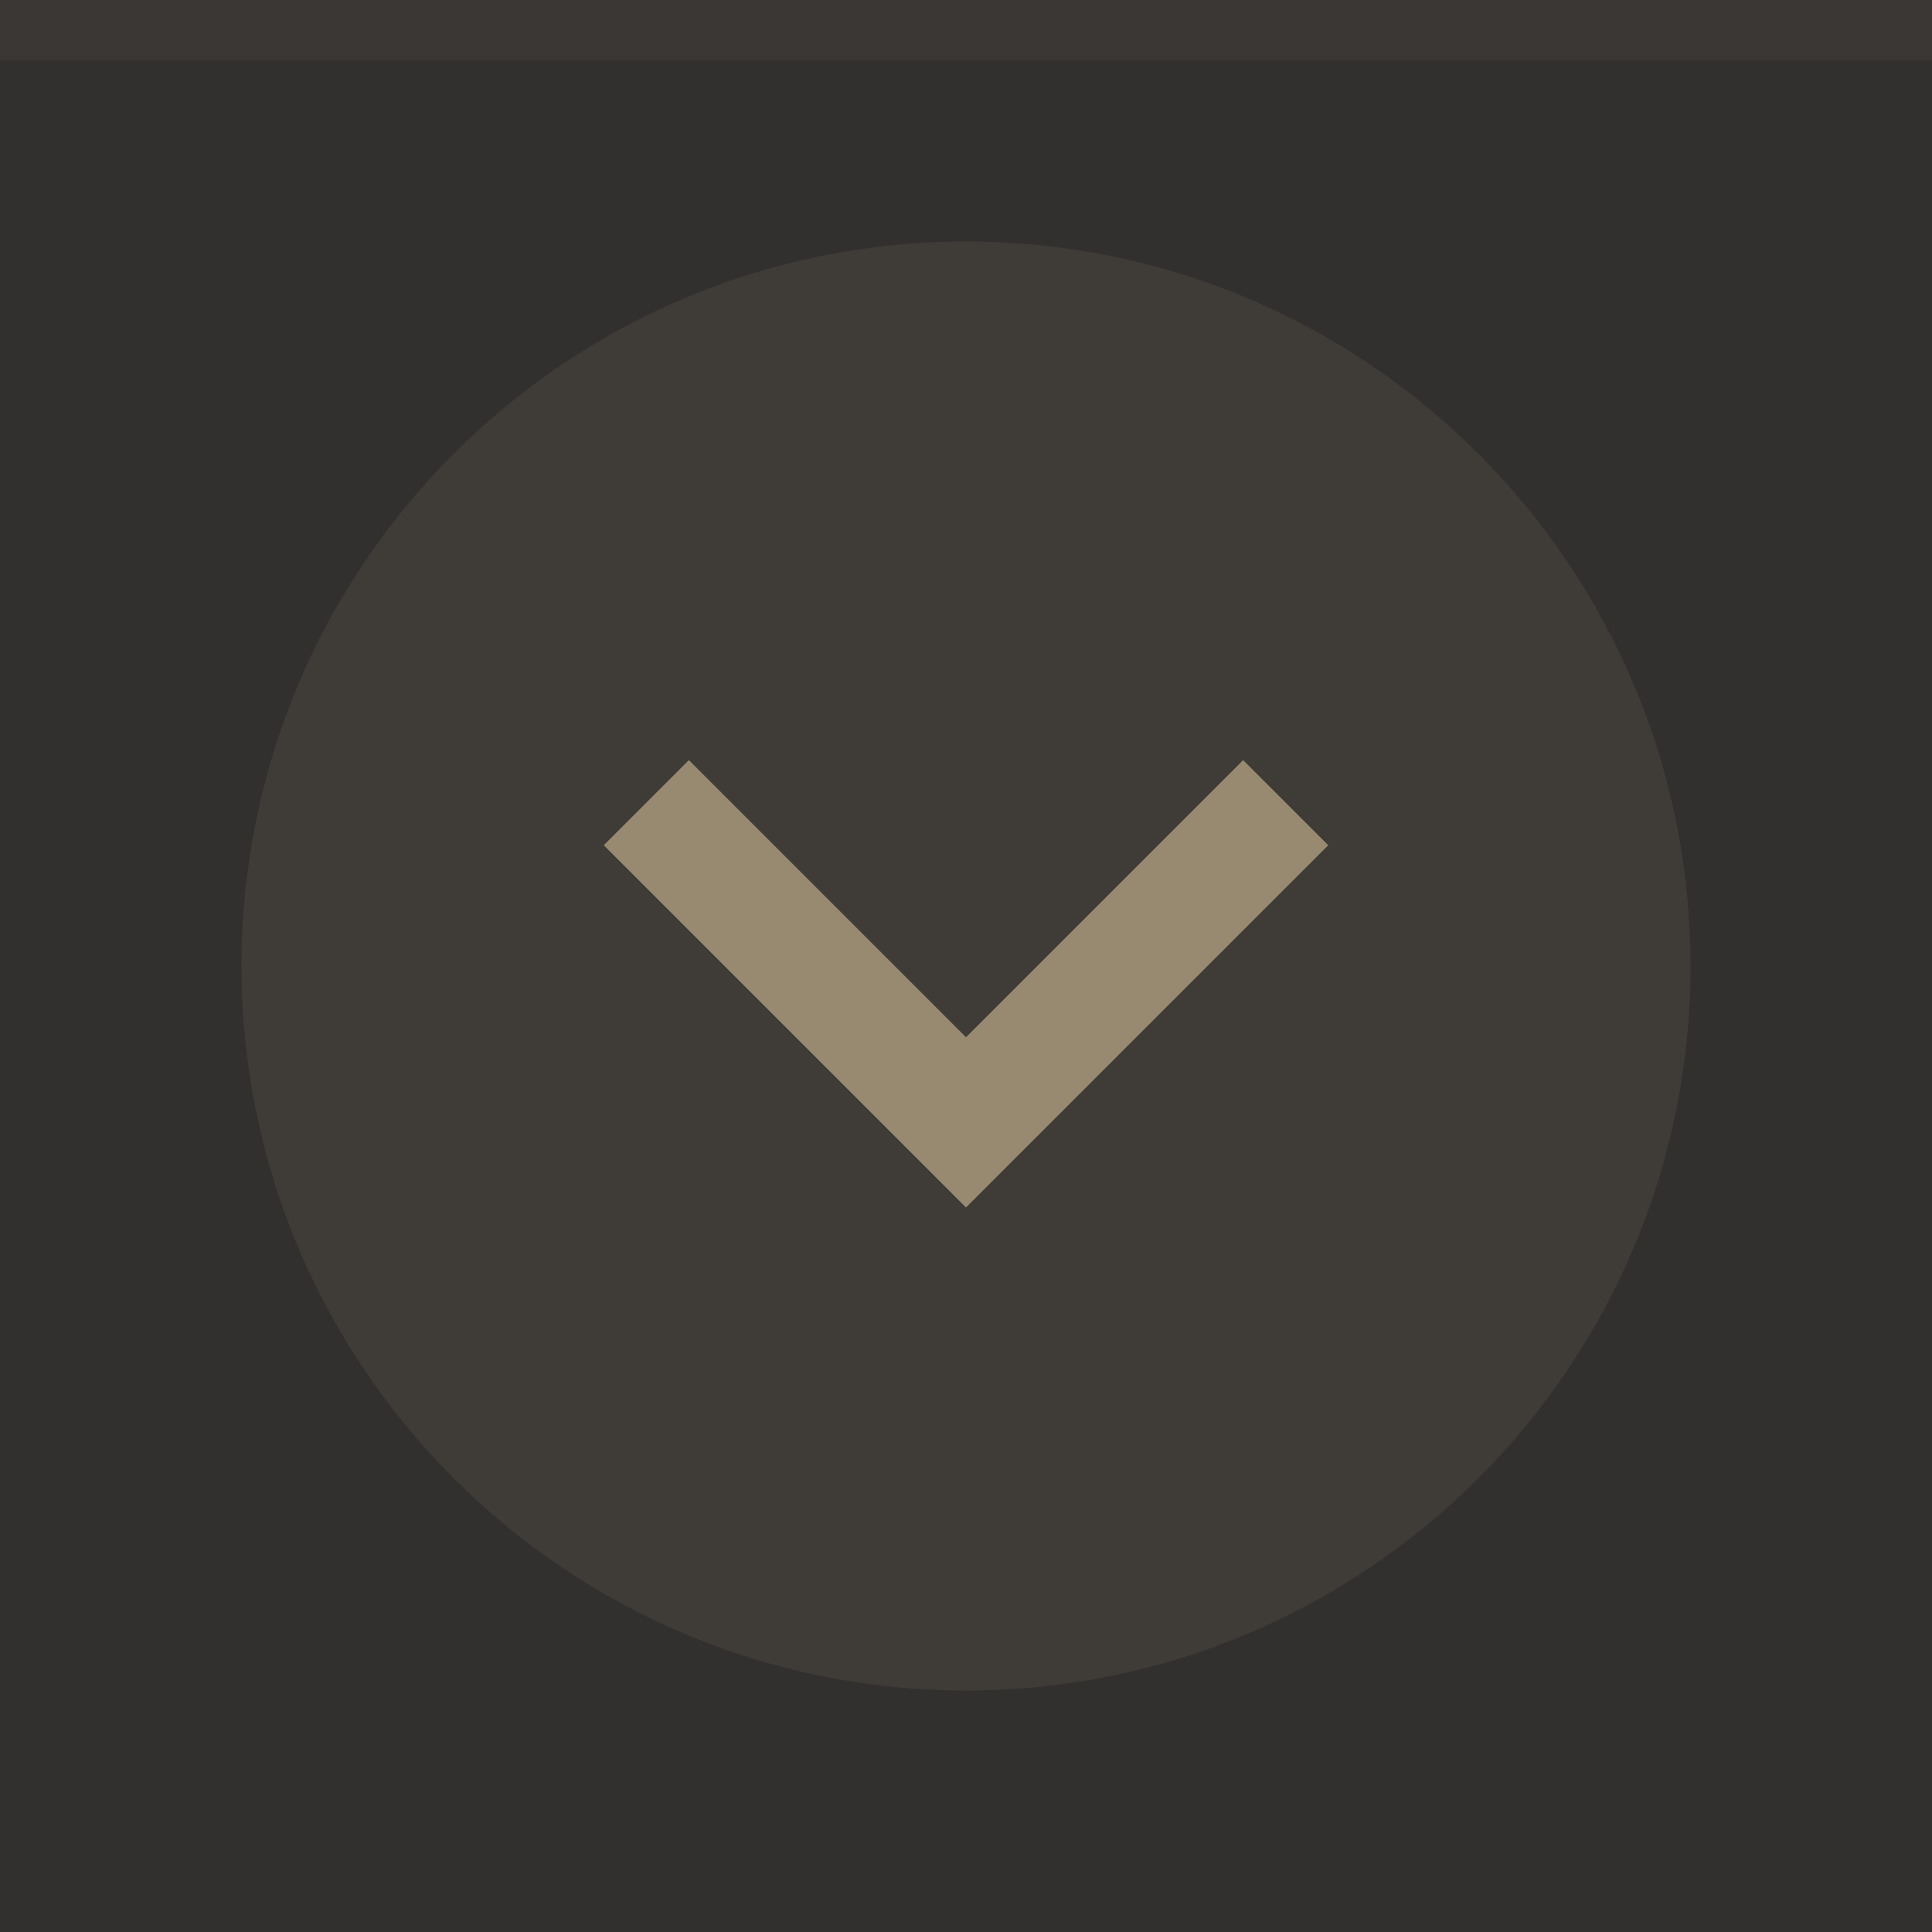
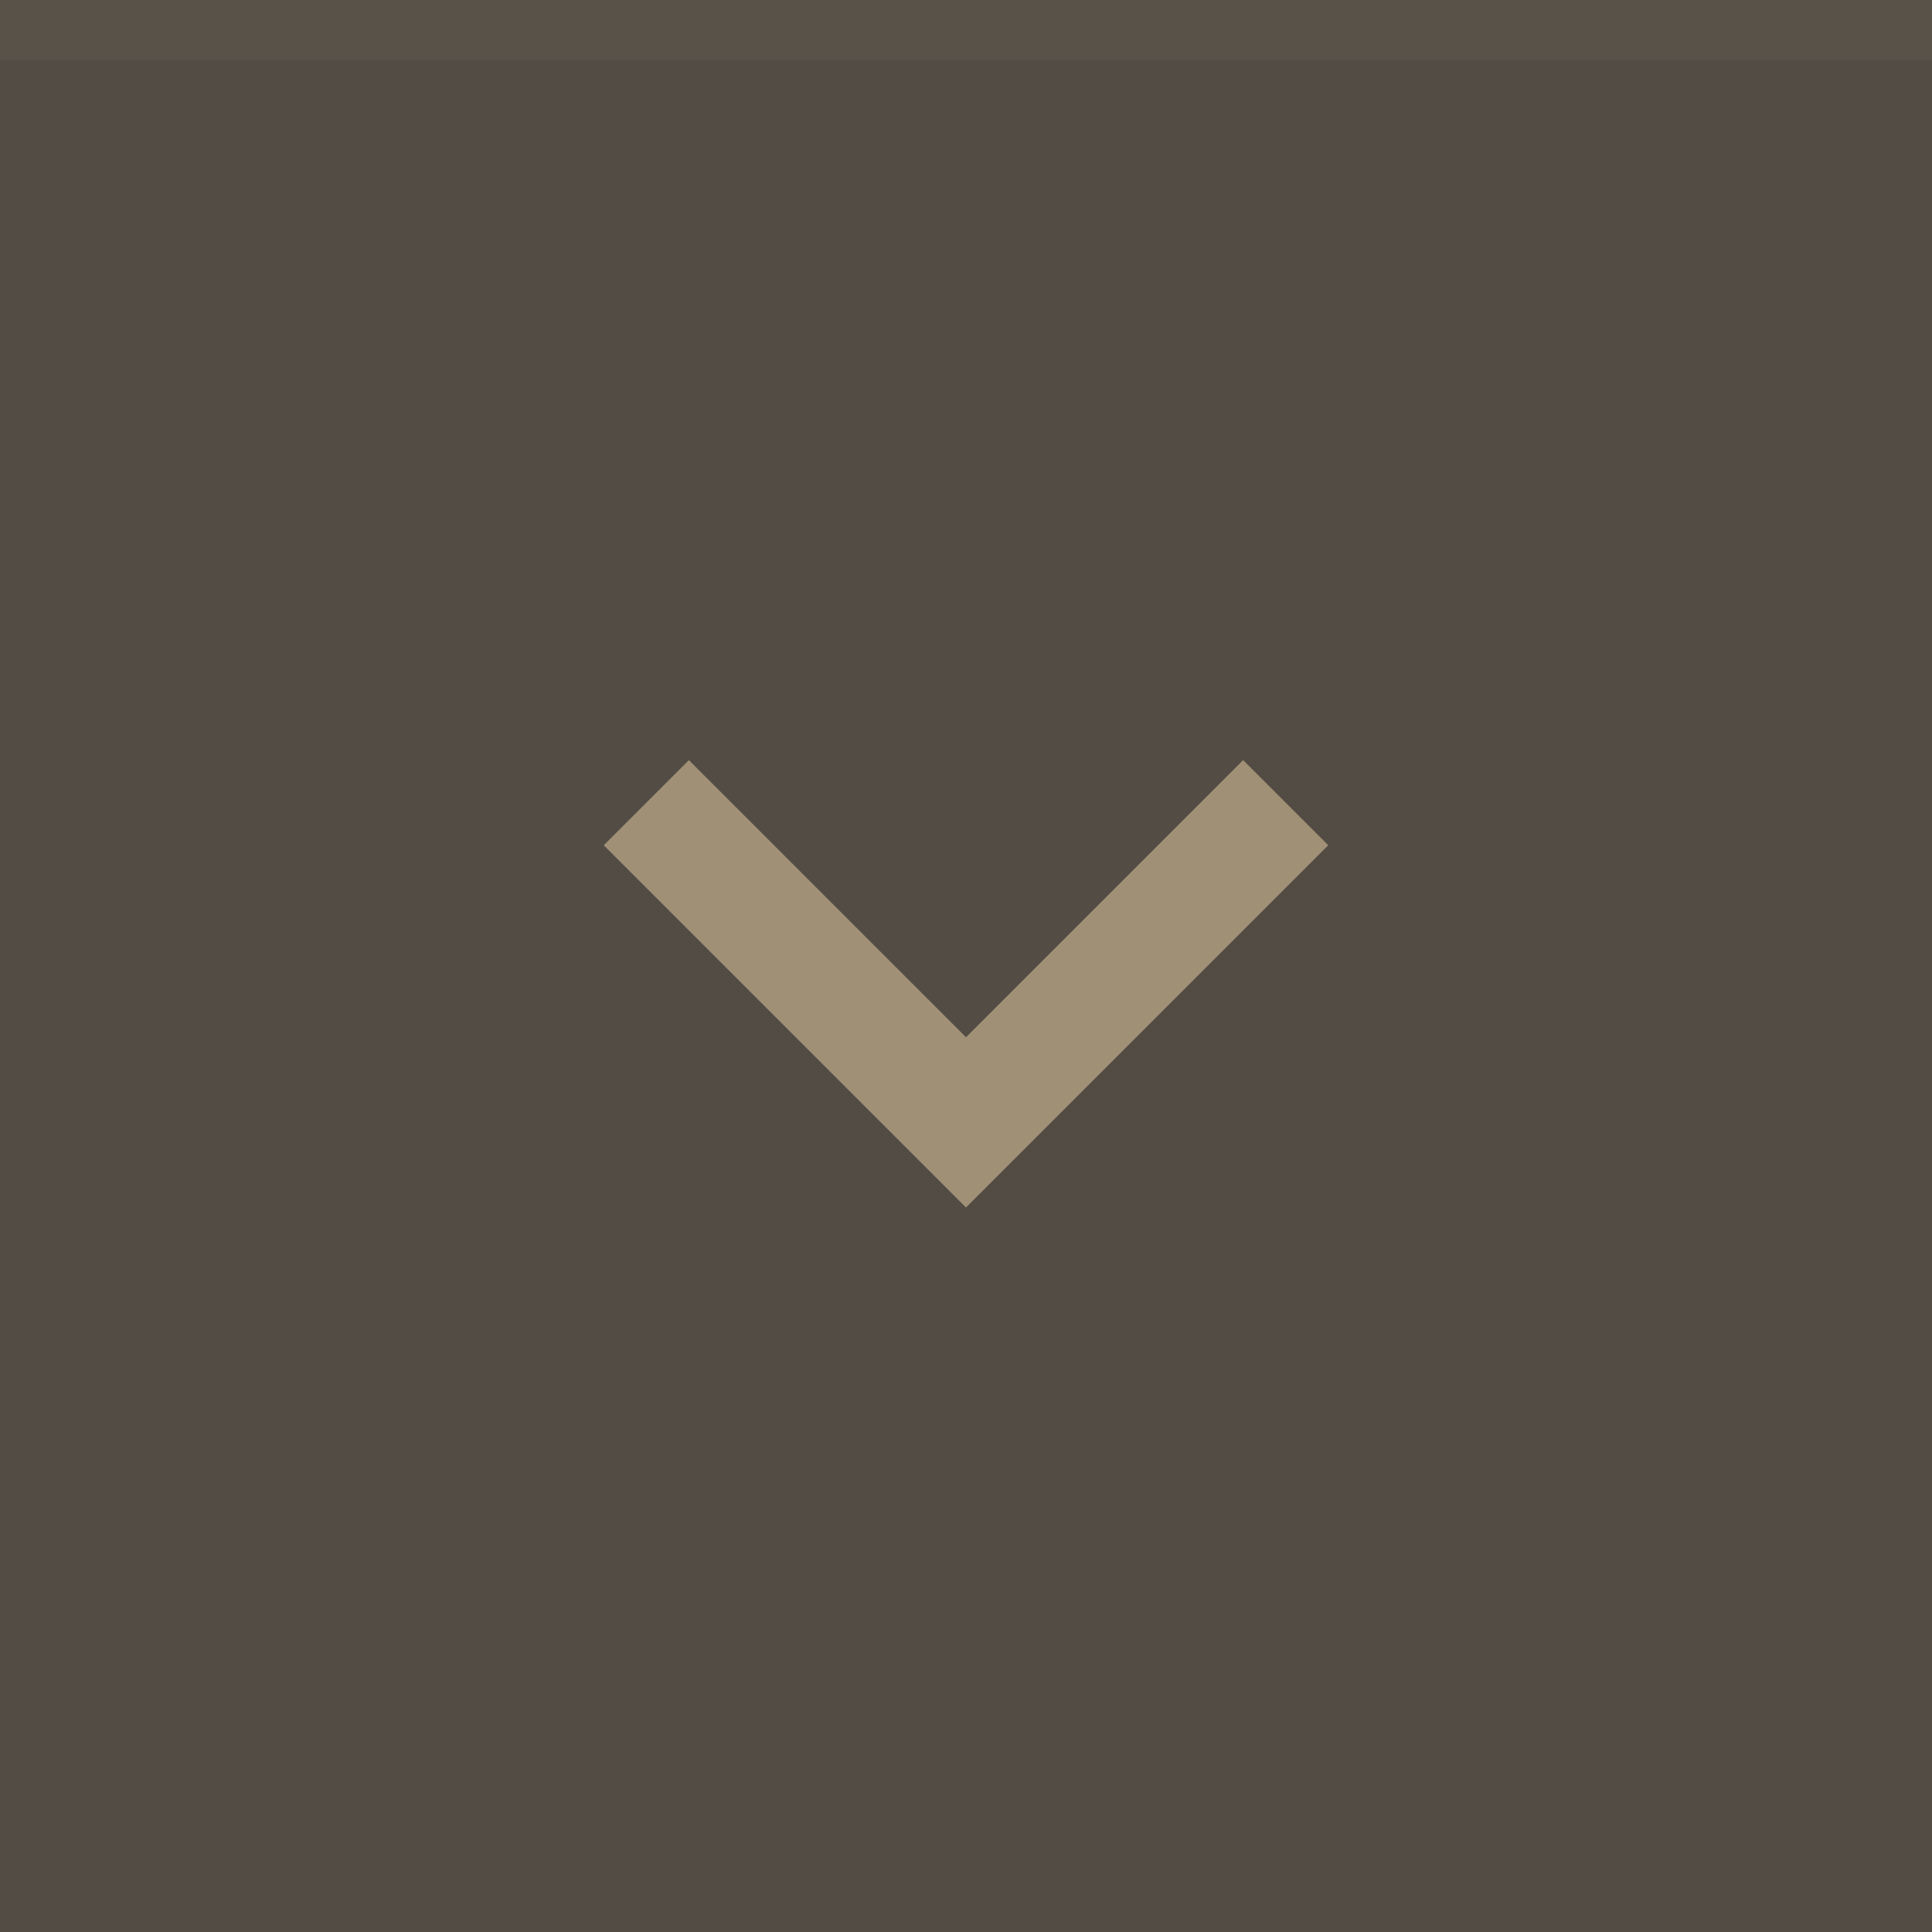
- <svg xmlns="http://www.w3.org/2000/svg" width="64" height="64" viewBox="0 0 32 32">
+ <svg xmlns="http://www.w3.org/2000/svg" width="48" height="48" viewBox="0 0 32 32">
  <rect width="32" height="32" fill="#32302f" />
  <rect width="32" height="1" fill="#d4be98" fill-opacity=".05" />
  <g fill="#d4be98">
-     <circle cx="16" cy="16" r="12" opacity=".08" />
+     <rect width="32" height="32" opacity=".2" />
    <circle cx="16" cy="16" r="12" opacity="0" />
    <path d="m22 14-1.41-1.41-4.59 4.59-4.59-4.59-1.41 1.41l6 6z" opacity=".6" />
  </g>
</svg>
